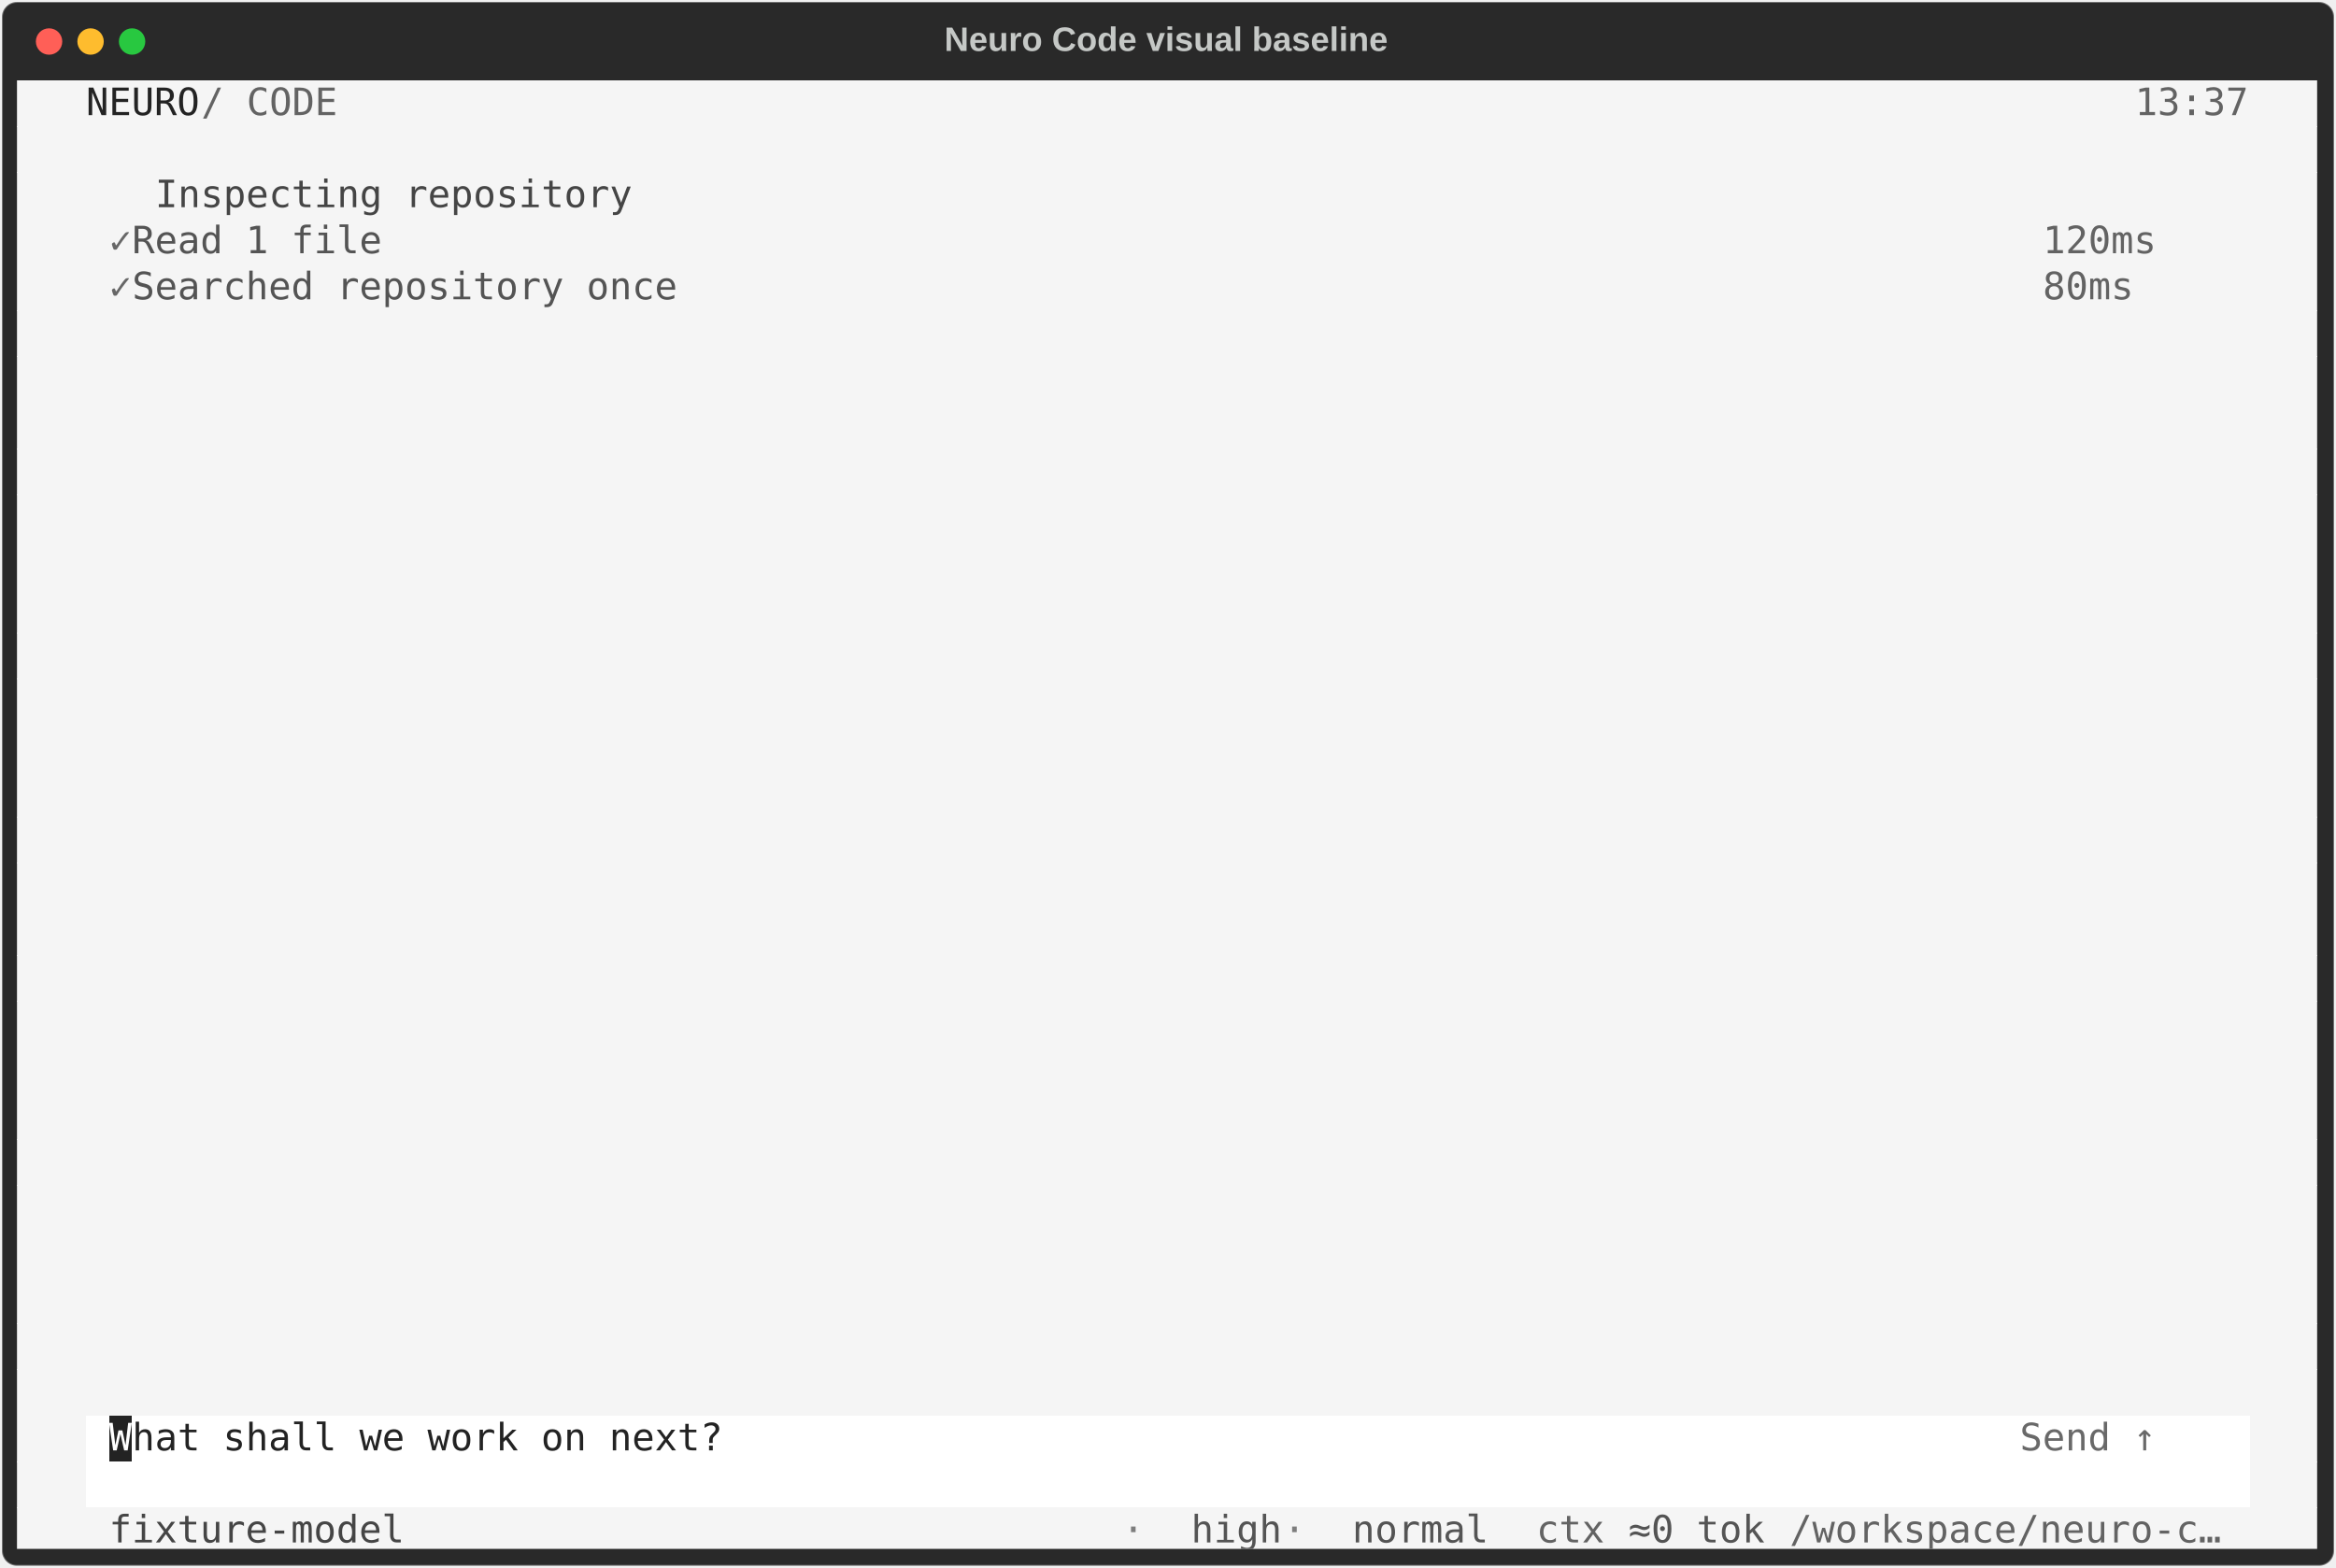
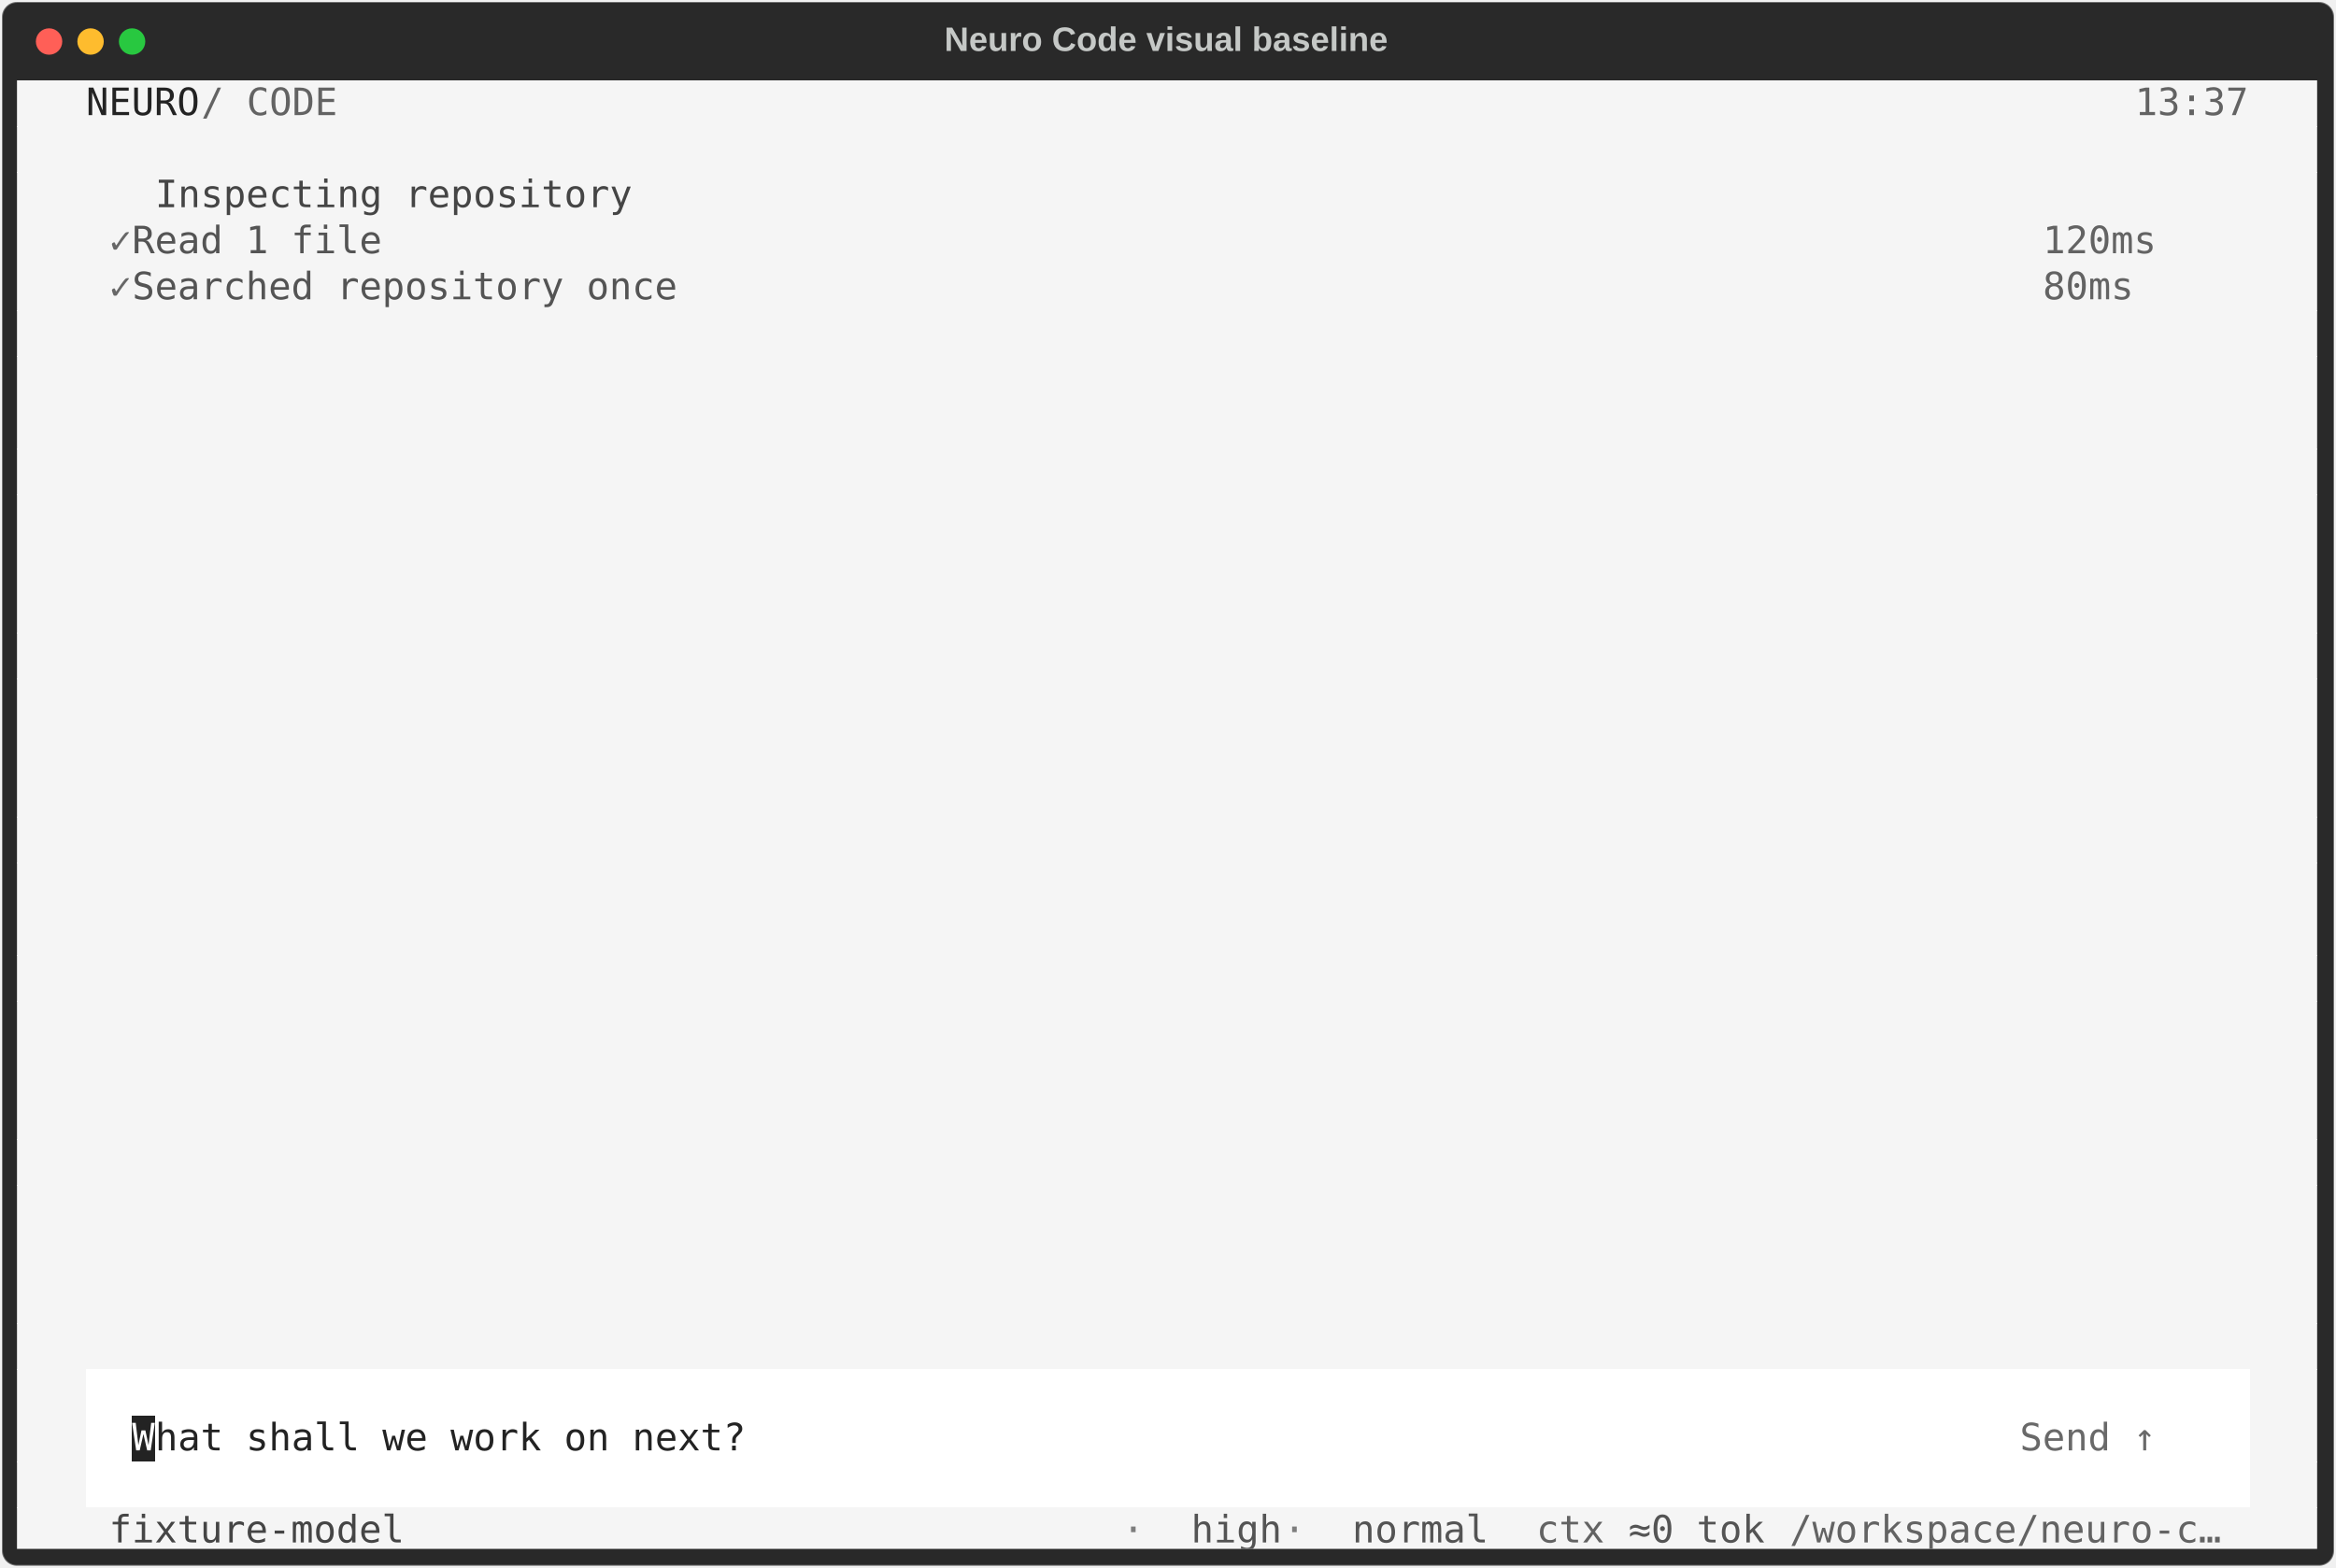
<svg xmlns="http://www.w3.org/2000/svg" class="rich-terminal" viewBox="0 0 1238 830.8">
  <style>

    @font-face {
        font-family: "Fira Code";
        src: local("FiraCode-Regular"),
                url("https://cdnjs.cloudflare.com/ajax/libs/firacode/6.2.0/woff2/FiraCode-Regular.woff2") format("woff2"),
                url("https://cdnjs.cloudflare.com/ajax/libs/firacode/6.2.0/woff/FiraCode-Regular.woff") format("woff");
        font-style: normal;
        font-weight: 400;
    }
    @font-face {
        font-family: "Fira Code";
        src: local("FiraCode-Bold"),
                url("https://cdnjs.cloudflare.com/ajax/libs/firacode/6.2.0/woff2/FiraCode-Bold.woff2") format("woff2"),
                url("https://cdnjs.cloudflare.com/ajax/libs/firacode/6.2.0/woff/FiraCode-Bold.woff") format("woff");
        font-style: bold;
        font-weight: 700;
    }

-     .terminal-3957022521-matrix {
+     .terminal-451165807-matrix {
        font-family: Fira Code, monospace;
        font-size: 20px;
        line-height: 24.4px;
        font-variant-east-asian: full-width;
    }

-     .terminal-3957022521-title {
+     .terminal-451165807-title {
        font-size: 18px;
        font-weight: bold;
        font-family: arial;
    }

-     .terminal-3957022521-r1 { fill: #c5c8c6 }
- .terminal-3957022521-r2 { fill: #232323 }
- .terminal-3957022521-r3 { fill: #636363 }
- .terminal-3957022521-r4 { fill: #545454 }
- .terminal-3957022521-r5 { fill: #454545 }
- .terminal-3957022521-r6 { fill: #676767 }
- .terminal-3957022521-r7 { fill: #2b2b2b }
- .terminal-3957022521-r8 { fill: #ffffff }
- .terminal-3957022521-r9 { fill: #696969 }
- .terminal-3957022521-r10 { fill: #7d7d7d }
+     .terminal-451165807-r1 { fill: #c5c8c6 }
+ .terminal-451165807-r2 { fill: #232323 }
+ .terminal-451165807-r3 { fill: #636363 }
+ .terminal-451165807-r4 { fill: #545454 }
+ .terminal-451165807-r5 { fill: #454545 }
+ .terminal-451165807-r6 { fill: #676767 }
+ .terminal-451165807-r7 { fill: #2b2b2b }
+ .terminal-451165807-r8 { fill: #ffffff }
+ .terminal-451165807-r9 { fill: #696969 }
+ .terminal-451165807-r10 { fill: #7d7d7d }
    </style>
  <defs>
-     <clipPath id="terminal-3957022521-clip-terminal">
+     <clipPath id="terminal-451165807-clip-terminal">
      <rect x="0" y="0" width="1219.0" height="779.8" />
    </clipPath>
-     <clipPath id="terminal-3957022521-line-0">
+     <clipPath id="terminal-451165807-line-0">
      <rect x="0" y="1.5" width="1220" height="24.65" />
    </clipPath>
-     <clipPath id="terminal-3957022521-line-1">
+     <clipPath id="terminal-451165807-line-1">
      <rect x="0" y="25.9" width="1220" height="24.65" />
    </clipPath>
-     <clipPath id="terminal-3957022521-line-2">
+     <clipPath id="terminal-451165807-line-2">
      <rect x="0" y="50.3" width="1220" height="24.65" />
    </clipPath>
-     <clipPath id="terminal-3957022521-line-3">
+     <clipPath id="terminal-451165807-line-3">
      <rect x="0" y="74.7" width="1220" height="24.65" />
    </clipPath>
-     <clipPath id="terminal-3957022521-line-4">
+     <clipPath id="terminal-451165807-line-4">
      <rect x="0" y="99.1" width="1220" height="24.65" />
    </clipPath>
-     <clipPath id="terminal-3957022521-line-5">
+     <clipPath id="terminal-451165807-line-5">
      <rect x="0" y="123.5" width="1220" height="24.65" />
    </clipPath>
-     <clipPath id="terminal-3957022521-line-6">
+     <clipPath id="terminal-451165807-line-6">
      <rect x="0" y="147.9" width="1220" height="24.65" />
    </clipPath>
-     <clipPath id="terminal-3957022521-line-7">
+     <clipPath id="terminal-451165807-line-7">
      <rect x="0" y="172.3" width="1220" height="24.65" />
    </clipPath>
-     <clipPath id="terminal-3957022521-line-8">
+     <clipPath id="terminal-451165807-line-8">
      <rect x="0" y="196.7" width="1220" height="24.65" />
    </clipPath>
-     <clipPath id="terminal-3957022521-line-9">
+     <clipPath id="terminal-451165807-line-9">
      <rect x="0" y="221.1" width="1220" height="24.65" />
    </clipPath>
-     <clipPath id="terminal-3957022521-line-10">
+     <clipPath id="terminal-451165807-line-10">
      <rect x="0" y="245.5" width="1220" height="24.65" />
    </clipPath>
-     <clipPath id="terminal-3957022521-line-11">
+     <clipPath id="terminal-451165807-line-11">
      <rect x="0" y="269.9" width="1220" height="24.65" />
    </clipPath>
-     <clipPath id="terminal-3957022521-line-12">
+     <clipPath id="terminal-451165807-line-12">
      <rect x="0" y="294.3" width="1220" height="24.65" />
    </clipPath>
-     <clipPath id="terminal-3957022521-line-13">
+     <clipPath id="terminal-451165807-line-13">
      <rect x="0" y="318.7" width="1220" height="24.65" />
    </clipPath>
-     <clipPath id="terminal-3957022521-line-14">
+     <clipPath id="terminal-451165807-line-14">
      <rect x="0" y="343.1" width="1220" height="24.65" />
    </clipPath>
-     <clipPath id="terminal-3957022521-line-15">
+     <clipPath id="terminal-451165807-line-15">
      <rect x="0" y="367.5" width="1220" height="24.65" />
    </clipPath>
-     <clipPath id="terminal-3957022521-line-16">
+     <clipPath id="terminal-451165807-line-16">
      <rect x="0" y="391.9" width="1220" height="24.65" />
    </clipPath>
-     <clipPath id="terminal-3957022521-line-17">
+     <clipPath id="terminal-451165807-line-17">
      <rect x="0" y="416.3" width="1220" height="24.65" />
    </clipPath>
-     <clipPath id="terminal-3957022521-line-18">
+     <clipPath id="terminal-451165807-line-18">
      <rect x="0" y="440.7" width="1220" height="24.65" />
    </clipPath>
-     <clipPath id="terminal-3957022521-line-19">
+     <clipPath id="terminal-451165807-line-19">
      <rect x="0" y="465.1" width="1220" height="24.65" />
    </clipPath>
-     <clipPath id="terminal-3957022521-line-20">
+     <clipPath id="terminal-451165807-line-20">
      <rect x="0" y="489.5" width="1220" height="24.65" />
    </clipPath>
-     <clipPath id="terminal-3957022521-line-21">
+     <clipPath id="terminal-451165807-line-21">
      <rect x="0" y="513.9" width="1220" height="24.65" />
    </clipPath>
-     <clipPath id="terminal-3957022521-line-22">
+     <clipPath id="terminal-451165807-line-22">
      <rect x="0" y="538.3" width="1220" height="24.65" />
    </clipPath>
-     <clipPath id="terminal-3957022521-line-23">
+     <clipPath id="terminal-451165807-line-23">
      <rect x="0" y="562.7" width="1220" height="24.65" />
    </clipPath>
-     <clipPath id="terminal-3957022521-line-24">
+     <clipPath id="terminal-451165807-line-24">
      <rect x="0" y="587.1" width="1220" height="24.65" />
    </clipPath>
-     <clipPath id="terminal-3957022521-line-25">
+     <clipPath id="terminal-451165807-line-25">
      <rect x="0" y="611.5" width="1220" height="24.65" />
    </clipPath>
-     <clipPath id="terminal-3957022521-line-26">
+     <clipPath id="terminal-451165807-line-26">
      <rect x="0" y="635.9" width="1220" height="24.65" />
    </clipPath>
-     <clipPath id="terminal-3957022521-line-27">
+     <clipPath id="terminal-451165807-line-27">
      <rect x="0" y="660.3" width="1220" height="24.65" />
    </clipPath>
-     <clipPath id="terminal-3957022521-line-28">
+     <clipPath id="terminal-451165807-line-28">
      <rect x="0" y="684.7" width="1220" height="24.65" />
    </clipPath>
-     <clipPath id="terminal-3957022521-line-29">
+     <clipPath id="terminal-451165807-line-29">
      <rect x="0" y="709.1" width="1220" height="24.65" />
    </clipPath>
-     <clipPath id="terminal-3957022521-line-30">
+     <clipPath id="terminal-451165807-line-30">
      <rect x="0" y="733.5" width="1220" height="24.65" />
    </clipPath>
  </defs>
  <rect fill="#292929" stroke="rgba(255,255,255,0.35)" stroke-width="1" x="1" y="1" width="1236" height="828.8" rx="8" />
-   <text class="terminal-3957022521-title" fill="#c5c8c6" text-anchor="middle" x="618" y="27">Neuro Code visual baseline</text>
+   <text class="terminal-451165807-title" fill="#c5c8c6" text-anchor="middle" x="618" y="27">Neuro Code visual baseline</text>
  <g transform="translate(26,22)">
    <circle cx="0" cy="0" r="7" fill="#ff5f57" />
    <circle cx="22" cy="0" r="7" fill="#febc2e" />
    <circle cx="44" cy="0" r="7" fill="#28c840" />
  </g>
-   <g transform="translate(9, 41)" clip-path="url(#terminal-3957022521-clip-terminal)">
+   <g transform="translate(9, 41)" clip-path="url(#terminal-451165807-clip-terminal)">
    <rect fill="#f5f5f5" x="0" y="1.5" width="36.6" height="24.65" shape-rendering="crispEdges" />
    <rect fill="#f5f5f5" x="36.6" y="1.5" width="61" height="24.65" shape-rendering="crispEdges" />
    <rect fill="#f5f5f5" x="97.6" y="1.5" width="85.4" height="24.65" shape-rendering="crispEdges" />
    <rect fill="#f5f5f5" x="183" y="1.5" width="0" height="24.65" shape-rendering="crispEdges" />
    <rect fill="#f5f5f5" x="183" y="1.5" width="939.4" height="24.65" shape-rendering="crispEdges" />
    <rect fill="#f5f5f5" x="1122.4" y="1.5" width="61" height="24.65" shape-rendering="crispEdges" />
    <rect fill="#f5f5f5" x="1183.4" y="1.5" width="36.6" height="24.65" shape-rendering="crispEdges" />
    <rect fill="#f5f5f5" x="0" y="25.9" width="1220" height="24.65" shape-rendering="crispEdges" />
    <rect fill="#f5f5f5" x="0" y="50.3" width="48.8" height="24.65" shape-rendering="crispEdges" />
    <rect fill="#f5f5f5" x="48.8" y="50.3" width="24.4" height="24.65" shape-rendering="crispEdges" />
    <rect fill="#f5f5f5" x="73.2" y="50.3" width="988.2" height="24.65" shape-rendering="crispEdges" />
    <rect fill="#f5f5f5" x="1061.4" y="50.3" width="109.8" height="24.65" shape-rendering="crispEdges" />
    <rect fill="#f5f5f5" x="1171.2" y="50.3" width="48.8" height="24.65" shape-rendering="crispEdges" />
    <rect fill="#f5f5f5" x="0" y="74.7" width="48.8" height="24.65" shape-rendering="crispEdges" />
    <rect fill="#f5f5f5" x="48.8" y="74.7" width="12.2" height="24.65" shape-rendering="crispEdges" />
    <rect fill="#f5f5f5" x="61" y="74.7" width="1012.6" height="24.65" shape-rendering="crispEdges" />
    <rect fill="#f5f5f5" x="1073.6" y="74.7" width="97.6" height="24.65" shape-rendering="crispEdges" />
    <rect fill="#f5f5f5" x="1171.2" y="74.7" width="48.8" height="24.65" shape-rendering="crispEdges" />
    <rect fill="#f5f5f5" x="0" y="99.1" width="48.8" height="24.65" shape-rendering="crispEdges" />
    <rect fill="#f5f5f5" x="48.8" y="99.1" width="12.2" height="24.65" shape-rendering="crispEdges" />
    <rect fill="#f5f5f5" x="61" y="99.1" width="1012.6" height="24.65" shape-rendering="crispEdges" />
    <rect fill="#f5f5f5" x="1073.6" y="99.1" width="97.6" height="24.65" shape-rendering="crispEdges" />
    <rect fill="#f5f5f5" x="1171.2" y="99.1" width="48.8" height="24.65" shape-rendering="crispEdges" />
    <rect fill="#f5f5f5" x="0" y="123.5" width="36.6" height="24.65" shape-rendering="crispEdges" />
    <rect fill="#f5f5f5" x="36.6" y="123.5" width="1146.8" height="24.65" shape-rendering="crispEdges" />
    <rect fill="#f5f5f5" x="1183.4" y="123.5" width="36.6" height="24.65" shape-rendering="crispEdges" />
    <rect fill="#f5f5f5" x="0" y="147.9" width="36.6" height="24.65" shape-rendering="crispEdges" />
    <rect fill="#f5f5f5" x="36.6" y="147.9" width="1146.8" height="24.65" shape-rendering="crispEdges" />
    <rect fill="#f5f5f5" x="1183.4" y="147.9" width="36.6" height="24.65" shape-rendering="crispEdges" />
    <rect fill="#f5f5f5" x="0" y="172.3" width="36.6" height="24.65" shape-rendering="crispEdges" />
    <rect fill="#f5f5f5" x="36.6" y="172.3" width="1146.8" height="24.65" shape-rendering="crispEdges" />
    <rect fill="#f5f5f5" x="1183.4" y="172.3" width="36.6" height="24.65" shape-rendering="crispEdges" />
    <rect fill="#f5f5f5" x="0" y="196.7" width="36.6" height="24.65" shape-rendering="crispEdges" />
    <rect fill="#f5f5f5" x="36.6" y="196.7" width="1146.8" height="24.65" shape-rendering="crispEdges" />
    <rect fill="#f5f5f5" x="1183.4" y="196.7" width="36.6" height="24.65" shape-rendering="crispEdges" />
    <rect fill="#f5f5f5" x="0" y="221.1" width="36.6" height="24.65" shape-rendering="crispEdges" />
    <rect fill="#f5f5f5" x="36.6" y="221.1" width="1146.8" height="24.65" shape-rendering="crispEdges" />
    <rect fill="#f5f5f5" x="1183.4" y="221.1" width="36.6" height="24.65" shape-rendering="crispEdges" />
    <rect fill="#f5f5f5" x="0" y="245.5" width="36.6" height="24.65" shape-rendering="crispEdges" />
    <rect fill="#f5f5f5" x="36.6" y="245.5" width="1146.8" height="24.65" shape-rendering="crispEdges" />
    <rect fill="#f5f5f5" x="1183.4" y="245.5" width="36.6" height="24.65" shape-rendering="crispEdges" />
    <rect fill="#f5f5f5" x="0" y="269.9" width="36.6" height="24.65" shape-rendering="crispEdges" />
    <rect fill="#f5f5f5" x="36.6" y="269.9" width="1146.8" height="24.65" shape-rendering="crispEdges" />
    <rect fill="#f5f5f5" x="1183.4" y="269.9" width="36.6" height="24.65" shape-rendering="crispEdges" />
    <rect fill="#f5f5f5" x="0" y="294.3" width="36.6" height="24.65" shape-rendering="crispEdges" />
    <rect fill="#f5f5f5" x="36.6" y="294.3" width="1146.8" height="24.65" shape-rendering="crispEdges" />
    <rect fill="#f5f5f5" x="1183.4" y="294.3" width="36.6" height="24.65" shape-rendering="crispEdges" />
    <rect fill="#f5f5f5" x="0" y="318.7" width="36.6" height="24.65" shape-rendering="crispEdges" />
    <rect fill="#f5f5f5" x="36.6" y="318.7" width="1146.8" height="24.65" shape-rendering="crispEdges" />
    <rect fill="#f5f5f5" x="1183.4" y="318.7" width="36.6" height="24.65" shape-rendering="crispEdges" />
    <rect fill="#f5f5f5" x="0" y="343.1" width="36.6" height="24.65" shape-rendering="crispEdges" />
    <rect fill="#f5f5f5" x="36.6" y="343.1" width="1146.8" height="24.65" shape-rendering="crispEdges" />
    <rect fill="#f5f5f5" x="1183.4" y="343.1" width="36.6" height="24.65" shape-rendering="crispEdges" />
    <rect fill="#f5f5f5" x="0" y="367.5" width="36.6" height="24.65" shape-rendering="crispEdges" />
    <rect fill="#f5f5f5" x="36.6" y="367.5" width="1146.8" height="24.65" shape-rendering="crispEdges" />
    <rect fill="#f5f5f5" x="1183.4" y="367.5" width="36.6" height="24.65" shape-rendering="crispEdges" />
    <rect fill="#f5f5f5" x="0" y="391.9" width="36.6" height="24.65" shape-rendering="crispEdges" />
    <rect fill="#f5f5f5" x="36.6" y="391.9" width="1146.8" height="24.65" shape-rendering="crispEdges" />
    <rect fill="#f5f5f5" x="1183.4" y="391.9" width="36.6" height="24.65" shape-rendering="crispEdges" />
    <rect fill="#f5f5f5" x="0" y="416.3" width="36.6" height="24.65" shape-rendering="crispEdges" />
    <rect fill="#f5f5f5" x="36.6" y="416.3" width="1146.8" height="24.65" shape-rendering="crispEdges" />
    <rect fill="#f5f5f5" x="1183.4" y="416.3" width="36.6" height="24.65" shape-rendering="crispEdges" />
    <rect fill="#f5f5f5" x="0" y="440.7" width="36.6" height="24.65" shape-rendering="crispEdges" />
    <rect fill="#f5f5f5" x="36.6" y="440.7" width="1146.8" height="24.65" shape-rendering="crispEdges" />
    <rect fill="#f5f5f5" x="1183.4" y="440.7" width="36.6" height="24.65" shape-rendering="crispEdges" />
    <rect fill="#f5f5f5" x="0" y="465.1" width="36.6" height="24.65" shape-rendering="crispEdges" />
    <rect fill="#f5f5f5" x="36.6" y="465.1" width="1146.8" height="24.65" shape-rendering="crispEdges" />
    <rect fill="#f5f5f5" x="1183.4" y="465.1" width="36.6" height="24.65" shape-rendering="crispEdges" />
    <rect fill="#f5f5f5" x="0" y="489.5" width="36.6" height="24.65" shape-rendering="crispEdges" />
    <rect fill="#f5f5f5" x="36.6" y="489.5" width="1146.8" height="24.65" shape-rendering="crispEdges" />
    <rect fill="#f5f5f5" x="1183.4" y="489.5" width="36.6" height="24.65" shape-rendering="crispEdges" />
    <rect fill="#f5f5f5" x="0" y="513.9" width="36.6" height="24.65" shape-rendering="crispEdges" />
    <rect fill="#f5f5f5" x="36.6" y="513.9" width="1146.8" height="24.65" shape-rendering="crispEdges" />
    <rect fill="#f5f5f5" x="1183.4" y="513.9" width="36.6" height="24.65" shape-rendering="crispEdges" />
    <rect fill="#f5f5f5" x="0" y="538.3" width="36.6" height="24.65" shape-rendering="crispEdges" />
    <rect fill="#f5f5f5" x="36.6" y="538.3" width="1146.8" height="24.65" shape-rendering="crispEdges" />
    <rect fill="#f5f5f5" x="1183.4" y="538.3" width="36.6" height="24.65" shape-rendering="crispEdges" />
    <rect fill="#f5f5f5" x="0" y="562.7" width="36.6" height="24.65" shape-rendering="crispEdges" />
    <rect fill="#f5f5f5" x="36.6" y="562.7" width="1146.8" height="24.65" shape-rendering="crispEdges" />
    <rect fill="#f5f5f5" x="1183.4" y="562.7" width="36.6" height="24.65" shape-rendering="crispEdges" />
    <rect fill="#f5f5f5" x="0" y="587.1" width="36.6" height="24.65" shape-rendering="crispEdges" />
    <rect fill="#f5f5f5" x="36.6" y="587.1" width="1146.8" height="24.65" shape-rendering="crispEdges" />
    <rect fill="#f5f5f5" x="1183.4" y="587.1" width="36.6" height="24.65" shape-rendering="crispEdges" />
    <rect fill="#f5f5f5" x="0" y="611.5" width="36.6" height="24.65" shape-rendering="crispEdges" />
    <rect fill="#f5f5f5" x="36.6" y="611.5" width="1146.8" height="24.65" shape-rendering="crispEdges" />
    <rect fill="#f5f5f5" x="1183.4" y="611.5" width="36.6" height="24.65" shape-rendering="crispEdges" />
    <rect fill="#f5f5f5" x="0" y="635.9" width="36.6" height="24.65" shape-rendering="crispEdges" />
    <rect fill="#f5f5f5" x="36.6" y="635.9" width="1146.8" height="24.65" shape-rendering="crispEdges" />
    <rect fill="#f5f5f5" x="1183.4" y="635.9" width="36.6" height="24.65" shape-rendering="crispEdges" />
-     <rect fill="#f5f5f5" x="0" y="660.3" width="36.6" height="24.65" shape-rendering="crispEdges" />
-     <rect fill="#f5f5f5" x="36.6" y="660.3" width="1146.8" height="24.65" shape-rendering="crispEdges" />
-     <rect fill="#f5f5f5" x="1183.4" y="660.3" width="36.6" height="24.65" shape-rendering="crispEdges" />
-     <rect fill="#f5f5f5" x="0" y="684.7" width="1220" height="24.65" shape-rendering="crispEdges" />
+     <rect fill="#f5f5f5" x="0" y="660.3" width="1220" height="24.65" shape-rendering="crispEdges" />
+     <rect fill="#f5f5f5" x="0" y="684.7" width="36.6" height="24.65" shape-rendering="crispEdges" />
+     <rect fill="#ffffff" x="36.6" y="684.7" width="1146.8" height="24.65" shape-rendering="crispEdges" />
+     <rect fill="#f5f5f5" x="1183.4" y="684.7" width="36.6" height="24.65" shape-rendering="crispEdges" />
    <rect fill="#f5f5f5" x="0" y="709.1" width="36.6" height="24.65" shape-rendering="crispEdges" />
-     <rect fill="#ffffff" x="36.6" y="709.1" width="12.2" height="24.65" shape-rendering="crispEdges" />
-     <rect fill="#ffffff" x="48.8" y="709.1" width="0" height="24.65" shape-rendering="crispEdges" />
-     <rect fill="#232323" x="48.8" y="709.1" width="12.2" height="24.65" shape-rendering="crispEdges" />
-     <rect fill="#ffffff" x="61" y="709.1" width="988.2" height="24.65" shape-rendering="crispEdges" />
+     <rect fill="#ffffff" x="36.6" y="709.1" width="24.4" height="24.65" shape-rendering="crispEdges" />
+     <rect fill="#ffffff" x="61" y="709.1" width="0" height="24.65" shape-rendering="crispEdges" />
+     <rect fill="#232323" x="61" y="709.1" width="12.2" height="24.65" shape-rendering="crispEdges" />
+     <rect fill="#ffffff" x="73.2" y="709.1" width="976" height="24.65" shape-rendering="crispEdges" />
    <rect fill="#ffffff" x="1049.2" y="709.1" width="12.2" height="24.65" shape-rendering="crispEdges" />
    <rect fill="#ffffff" x="1061.4" y="709.1" width="97.6" height="24.65" shape-rendering="crispEdges" />
    <rect fill="#ffffff" x="1159" y="709.1" width="24.4" height="24.65" shape-rendering="crispEdges" />
    <rect fill="#f5f5f5" x="1183.4" y="709.1" width="36.6" height="24.65" shape-rendering="crispEdges" />
    <rect fill="#f5f5f5" x="0" y="733.5" width="36.6" height="24.65" shape-rendering="crispEdges" />
    <rect fill="#ffffff" x="36.6" y="733.5" width="1146.8" height="24.65" shape-rendering="crispEdges" />
    <rect fill="#f5f5f5" x="1183.4" y="733.5" width="36.6" height="24.65" shape-rendering="crispEdges" />
    <rect fill="#f5f5f5" x="0" y="757.9" width="48.8" height="24.65" shape-rendering="crispEdges" />
    <rect fill="#f5f5f5" x="48.8" y="757.9" width="536.8" height="24.65" shape-rendering="crispEdges" />
    <rect fill="#f5f5f5" x="585.6" y="757.9" width="36.6" height="24.65" shape-rendering="crispEdges" />
    <rect fill="#f5f5f5" x="622.2" y="757.9" width="48.8" height="24.65" shape-rendering="crispEdges" />
    <rect fill="#f5f5f5" x="671" y="757.9" width="36.6" height="24.65" shape-rendering="crispEdges" />
    <rect fill="#f5f5f5" x="707.6" y="757.9" width="97.6" height="24.65" shape-rendering="crispEdges" />
    <rect fill="#f5f5f5" x="805.2" y="757.9" width="48.8" height="24.65" shape-rendering="crispEdges" />
    <rect fill="#f5f5f5" x="854" y="757.9" width="85.4" height="24.65" shape-rendering="crispEdges" />
    <rect fill="#f5f5f5" x="939.4" y="757.9" width="231.8" height="24.65" shape-rendering="crispEdges" />
    <rect fill="#f5f5f5" x="1171.2" y="757.9" width="48.8" height="24.65" shape-rendering="crispEdges" />
-     <g class="terminal-3957022521-matrix">
-       <text class="terminal-3957022521-r2" x="36.6" y="20" textLength="61" clip-path="url(#terminal-3957022521-line-0)">NEURO</text>
-       <text class="terminal-3957022521-r3" x="97.6" y="20" textLength="85.4" clip-path="url(#terminal-3957022521-line-0)"> / CODE</text>
-       <text class="terminal-3957022521-r3" x="1122.4" y="20" textLength="61" clip-path="url(#terminal-3957022521-line-0)">13:37</text>
-       <text class="terminal-3957022521-r1" x="1220" y="20" textLength="12.2" clip-path="url(#terminal-3957022521-line-0)">
- </text>
-       <text class="terminal-3957022521-r1" x="1220" y="44.4" textLength="12.2" clip-path="url(#terminal-3957022521-line-1)">
- </text>
-       <text class="terminal-3957022521-r5" x="73.2" y="68.8" textLength="988.2" clip-path="url(#terminal-3957022521-line-2)">Inspecting repository                                                            </text>
-       <text class="terminal-3957022521-r1" x="1220" y="68.8" textLength="12.2" clip-path="url(#terminal-3957022521-line-2)">
- </text>
-       <text class="terminal-3957022521-r6" x="48.8" y="93.2" textLength="12.2" clip-path="url(#terminal-3957022521-line-3)">✓</text>
-       <text class="terminal-3957022521-r4" x="61" y="93.2" textLength="1012.6" clip-path="url(#terminal-3957022521-line-3)"> Read 1 file                                                                       </text>
-       <text class="terminal-3957022521-r3" x="1073.6" y="93.2" textLength="97.6" clip-path="url(#terminal-3957022521-line-3)">   120ms</text>
-       <text class="terminal-3957022521-r1" x="1220" y="93.2" textLength="12.2" clip-path="url(#terminal-3957022521-line-3)">
- </text>
-       <text class="terminal-3957022521-r6" x="48.8" y="117.6" textLength="12.2" clip-path="url(#terminal-3957022521-line-4)">✓</text>
-       <text class="terminal-3957022521-r4" x="61" y="117.6" textLength="1012.6" clip-path="url(#terminal-3957022521-line-4)"> Searched repository once                                                          </text>
-       <text class="terminal-3957022521-r3" x="1073.6" y="117.6" textLength="97.6" clip-path="url(#terminal-3957022521-line-4)">    80ms</text>
-       <text class="terminal-3957022521-r1" x="1220" y="117.6" textLength="12.2" clip-path="url(#terminal-3957022521-line-4)">
- </text>
-       <text class="terminal-3957022521-r1" x="1220" y="142" textLength="12.2" clip-path="url(#terminal-3957022521-line-5)">
- </text>
-       <text class="terminal-3957022521-r1" x="1220" y="166.4" textLength="12.2" clip-path="url(#terminal-3957022521-line-6)">
- </text>
-       <text class="terminal-3957022521-r1" x="1220" y="190.8" textLength="12.2" clip-path="url(#terminal-3957022521-line-7)">
- </text>
-       <text class="terminal-3957022521-r1" x="1220" y="215.2" textLength="12.2" clip-path="url(#terminal-3957022521-line-8)">
- </text>
-       <text class="terminal-3957022521-r1" x="1220" y="239.6" textLength="12.2" clip-path="url(#terminal-3957022521-line-9)">
- </text>
-       <text class="terminal-3957022521-r1" x="1220" y="264" textLength="12.2" clip-path="url(#terminal-3957022521-line-10)">
- </text>
-       <text class="terminal-3957022521-r1" x="1220" y="288.4" textLength="12.2" clip-path="url(#terminal-3957022521-line-11)">
- </text>
-       <text class="terminal-3957022521-r1" x="1220" y="312.8" textLength="12.2" clip-path="url(#terminal-3957022521-line-12)">
- </text>
-       <text class="terminal-3957022521-r1" x="1220" y="337.2" textLength="12.2" clip-path="url(#terminal-3957022521-line-13)">
- </text>
-       <text class="terminal-3957022521-r1" x="1220" y="361.6" textLength="12.2" clip-path="url(#terminal-3957022521-line-14)">
- </text>
-       <text class="terminal-3957022521-r1" x="1220" y="386" textLength="12.2" clip-path="url(#terminal-3957022521-line-15)">
- </text>
-       <text class="terminal-3957022521-r1" x="1220" y="410.4" textLength="12.2" clip-path="url(#terminal-3957022521-line-16)">
- </text>
-       <text class="terminal-3957022521-r1" x="1220" y="434.8" textLength="12.2" clip-path="url(#terminal-3957022521-line-17)">
- </text>
-       <text class="terminal-3957022521-r1" x="1220" y="459.2" textLength="12.2" clip-path="url(#terminal-3957022521-line-18)">
- </text>
-       <text class="terminal-3957022521-r1" x="1220" y="483.6" textLength="12.2" clip-path="url(#terminal-3957022521-line-19)">
- </text>
-       <text class="terminal-3957022521-r1" x="1220" y="508" textLength="12.2" clip-path="url(#terminal-3957022521-line-20)">
- </text>
-       <text class="terminal-3957022521-r1" x="1220" y="532.4" textLength="12.2" clip-path="url(#terminal-3957022521-line-21)">
- </text>
-       <text class="terminal-3957022521-r1" x="1220" y="556.8" textLength="12.2" clip-path="url(#terminal-3957022521-line-22)">
- </text>
-       <text class="terminal-3957022521-r1" x="1220" y="581.2" textLength="12.2" clip-path="url(#terminal-3957022521-line-23)">
- </text>
-       <text class="terminal-3957022521-r1" x="1220" y="605.6" textLength="12.2" clip-path="url(#terminal-3957022521-line-24)">
- </text>
-       <text class="terminal-3957022521-r1" x="1220" y="630" textLength="12.2" clip-path="url(#terminal-3957022521-line-25)">
- </text>
-       <text class="terminal-3957022521-r1" x="1220" y="654.4" textLength="12.2" clip-path="url(#terminal-3957022521-line-26)">
- </text>
-       <text class="terminal-3957022521-r1" x="1220" y="678.8" textLength="12.2" clip-path="url(#terminal-3957022521-line-27)">
- </text>
-       <text class="terminal-3957022521-r1" x="1220" y="703.2" textLength="12.2" clip-path="url(#terminal-3957022521-line-28)">
- </text>
-       <text class="terminal-3957022521-r8" x="48.8" y="727.6" textLength="12.2" clip-path="url(#terminal-3957022521-line-29)">W</text>
-       <text class="terminal-3957022521-r2" x="61" y="727.6" textLength="988.2" clip-path="url(#terminal-3957022521-line-29)">hat shall we work on next?                                                       </text>
-       <text class="terminal-3957022521-r9" x="1061.4" y="727.6" textLength="97.6" clip-path="url(#terminal-3957022521-line-29)"> Send ↑ </text>
-       <text class="terminal-3957022521-r1" x="1220" y="727.6" textLength="12.2" clip-path="url(#terminal-3957022521-line-29)">
- </text>
-       <text class="terminal-3957022521-r1" x="1220" y="752" textLength="12.2" clip-path="url(#terminal-3957022521-line-30)">
- </text>
-       <text class="terminal-3957022521-r5" x="48.8" y="776.4" textLength="536.8" clip-path="url(#terminal-3957022521-line-31)">fixture-model                               </text>
-       <text class="terminal-3957022521-r10" x="585.6" y="776.4" textLength="36.6" clip-path="url(#terminal-3957022521-line-31)"> · </text>
-       <text class="terminal-3957022521-r4" x="622.2" y="776.4" textLength="48.8" clip-path="url(#terminal-3957022521-line-31)">high</text>
-       <text class="terminal-3957022521-r10" x="671" y="776.4" textLength="36.6" clip-path="url(#terminal-3957022521-line-31)"> · </text>
-       <text class="terminal-3957022521-r4" x="707.6" y="776.4" textLength="97.6" clip-path="url(#terminal-3957022521-line-31)">normal  </text>
-       <text class="terminal-3957022521-r3" x="805.2" y="776.4" textLength="48.8" clip-path="url(#terminal-3957022521-line-31)">ctx </text>
-       <text class="terminal-3957022521-r4" x="854" y="776.4" textLength="85.4" clip-path="url(#terminal-3957022521-line-31)">≈0 tok </text>
-       <text class="terminal-3957022521-r3" x="939.4" y="776.4" textLength="231.8" clip-path="url(#terminal-3957022521-line-31)">/workspace/neuro-c…</text>
+     <g class="terminal-451165807-matrix">
+       <text class="terminal-451165807-r2" x="36.6" y="20" textLength="61" clip-path="url(#terminal-451165807-line-0)">NEURO</text>
+       <text class="terminal-451165807-r3" x="97.6" y="20" textLength="85.4" clip-path="url(#terminal-451165807-line-0)"> / CODE</text>
+       <text class="terminal-451165807-r3" x="1122.4" y="20" textLength="61" clip-path="url(#terminal-451165807-line-0)">13:37</text>
+       <text class="terminal-451165807-r1" x="1220" y="20" textLength="12.2" clip-path="url(#terminal-451165807-line-0)">
+ </text>
+       <text class="terminal-451165807-r1" x="1220" y="44.4" textLength="12.2" clip-path="url(#terminal-451165807-line-1)">
+ </text>
+       <text class="terminal-451165807-r5" x="73.2" y="68.8" textLength="988.2" clip-path="url(#terminal-451165807-line-2)">Inspecting repository                                                            </text>
+       <text class="terminal-451165807-r1" x="1220" y="68.8" textLength="12.2" clip-path="url(#terminal-451165807-line-2)">
+ </text>
+       <text class="terminal-451165807-r6" x="48.8" y="93.2" textLength="12.2" clip-path="url(#terminal-451165807-line-3)">✓</text>
+       <text class="terminal-451165807-r4" x="61" y="93.2" textLength="1012.6" clip-path="url(#terminal-451165807-line-3)"> Read 1 file                                                                       </text>
+       <text class="terminal-451165807-r3" x="1073.6" y="93.2" textLength="97.6" clip-path="url(#terminal-451165807-line-3)">   120ms</text>
+       <text class="terminal-451165807-r1" x="1220" y="93.2" textLength="12.2" clip-path="url(#terminal-451165807-line-3)">
+ </text>
+       <text class="terminal-451165807-r6" x="48.8" y="117.6" textLength="12.2" clip-path="url(#terminal-451165807-line-4)">✓</text>
+       <text class="terminal-451165807-r4" x="61" y="117.6" textLength="1012.6" clip-path="url(#terminal-451165807-line-4)"> Searched repository once                                                          </text>
+       <text class="terminal-451165807-r3" x="1073.6" y="117.6" textLength="97.6" clip-path="url(#terminal-451165807-line-4)">    80ms</text>
+       <text class="terminal-451165807-r1" x="1220" y="117.6" textLength="12.2" clip-path="url(#terminal-451165807-line-4)">
+ </text>
+       <text class="terminal-451165807-r1" x="1220" y="142" textLength="12.2" clip-path="url(#terminal-451165807-line-5)">
+ </text>
+       <text class="terminal-451165807-r1" x="1220" y="166.4" textLength="12.2" clip-path="url(#terminal-451165807-line-6)">
+ </text>
+       <text class="terminal-451165807-r1" x="1220" y="190.8" textLength="12.2" clip-path="url(#terminal-451165807-line-7)">
+ </text>
+       <text class="terminal-451165807-r1" x="1220" y="215.2" textLength="12.2" clip-path="url(#terminal-451165807-line-8)">
+ </text>
+       <text class="terminal-451165807-r1" x="1220" y="239.6" textLength="12.2" clip-path="url(#terminal-451165807-line-9)">
+ </text>
+       <text class="terminal-451165807-r1" x="1220" y="264" textLength="12.2" clip-path="url(#terminal-451165807-line-10)">
+ </text>
+       <text class="terminal-451165807-r1" x="1220" y="288.4" textLength="12.2" clip-path="url(#terminal-451165807-line-11)">
+ </text>
+       <text class="terminal-451165807-r1" x="1220" y="312.8" textLength="12.2" clip-path="url(#terminal-451165807-line-12)">
+ </text>
+       <text class="terminal-451165807-r1" x="1220" y="337.2" textLength="12.2" clip-path="url(#terminal-451165807-line-13)">
+ </text>
+       <text class="terminal-451165807-r1" x="1220" y="361.6" textLength="12.2" clip-path="url(#terminal-451165807-line-14)">
+ </text>
+       <text class="terminal-451165807-r1" x="1220" y="386" textLength="12.2" clip-path="url(#terminal-451165807-line-15)">
+ </text>
+       <text class="terminal-451165807-r1" x="1220" y="410.4" textLength="12.2" clip-path="url(#terminal-451165807-line-16)">
+ </text>
+       <text class="terminal-451165807-r1" x="1220" y="434.8" textLength="12.2" clip-path="url(#terminal-451165807-line-17)">
+ </text>
+       <text class="terminal-451165807-r1" x="1220" y="459.2" textLength="12.2" clip-path="url(#terminal-451165807-line-18)">
+ </text>
+       <text class="terminal-451165807-r1" x="1220" y="483.6" textLength="12.2" clip-path="url(#terminal-451165807-line-19)">
+ </text>
+       <text class="terminal-451165807-r1" x="1220" y="508" textLength="12.2" clip-path="url(#terminal-451165807-line-20)">
+ </text>
+       <text class="terminal-451165807-r1" x="1220" y="532.4" textLength="12.2" clip-path="url(#terminal-451165807-line-21)">
+ </text>
+       <text class="terminal-451165807-r1" x="1220" y="556.8" textLength="12.2" clip-path="url(#terminal-451165807-line-22)">
+ </text>
+       <text class="terminal-451165807-r1" x="1220" y="581.2" textLength="12.2" clip-path="url(#terminal-451165807-line-23)">
+ </text>
+       <text class="terminal-451165807-r1" x="1220" y="605.6" textLength="12.2" clip-path="url(#terminal-451165807-line-24)">
+ </text>
+       <text class="terminal-451165807-r1" x="1220" y="630" textLength="12.2" clip-path="url(#terminal-451165807-line-25)">
+ </text>
+       <text class="terminal-451165807-r1" x="1220" y="654.4" textLength="12.2" clip-path="url(#terminal-451165807-line-26)">
+ </text>
+       <text class="terminal-451165807-r1" x="1220" y="678.8" textLength="12.2" clip-path="url(#terminal-451165807-line-27)">
+ </text>
+       <text class="terminal-451165807-r1" x="1220" y="703.2" textLength="12.2" clip-path="url(#terminal-451165807-line-28)">
+ </text>
+       <text class="terminal-451165807-r8" x="61" y="727.6" textLength="12.2" clip-path="url(#terminal-451165807-line-29)">W</text>
+       <text class="terminal-451165807-r2" x="73.2" y="727.6" textLength="976" clip-path="url(#terminal-451165807-line-29)">hat shall we work on next?                                                      </text>
+       <text class="terminal-451165807-r9" x="1061.4" y="727.6" textLength="97.6" clip-path="url(#terminal-451165807-line-29)"> Send ↑ </text>
+       <text class="terminal-451165807-r1" x="1220" y="727.6" textLength="12.2" clip-path="url(#terminal-451165807-line-29)">
+ </text>
+       <text class="terminal-451165807-r1" x="1220" y="752" textLength="12.2" clip-path="url(#terminal-451165807-line-30)">
+ </text>
+       <text class="terminal-451165807-r5" x="48.8" y="776.4" textLength="536.8" clip-path="url(#terminal-451165807-line-31)">fixture-model                               </text>
+       <text class="terminal-451165807-r10" x="585.6" y="776.4" textLength="36.6" clip-path="url(#terminal-451165807-line-31)"> · </text>
+       <text class="terminal-451165807-r4" x="622.2" y="776.4" textLength="48.8" clip-path="url(#terminal-451165807-line-31)">high</text>
+       <text class="terminal-451165807-r10" x="671" y="776.4" textLength="36.6" clip-path="url(#terminal-451165807-line-31)"> · </text>
+       <text class="terminal-451165807-r4" x="707.6" y="776.4" textLength="97.6" clip-path="url(#terminal-451165807-line-31)">normal  </text>
+       <text class="terminal-451165807-r3" x="805.2" y="776.4" textLength="48.8" clip-path="url(#terminal-451165807-line-31)">ctx </text>
+       <text class="terminal-451165807-r4" x="854" y="776.4" textLength="85.4" clip-path="url(#terminal-451165807-line-31)">≈0 tok </text>
+       <text class="terminal-451165807-r3" x="939.4" y="776.4" textLength="231.8" clip-path="url(#terminal-451165807-line-31)">/workspace/neuro-c…</text>
    </g>
  </g>
</svg>
